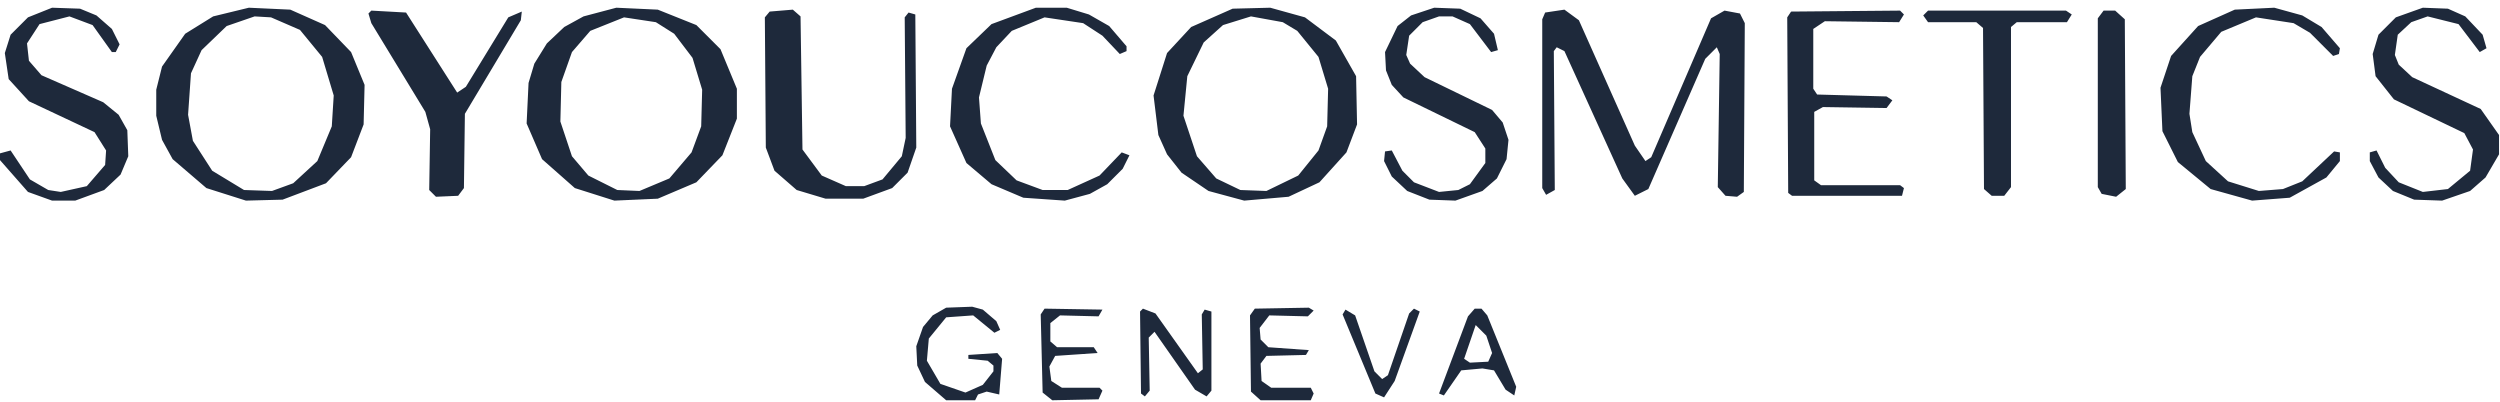
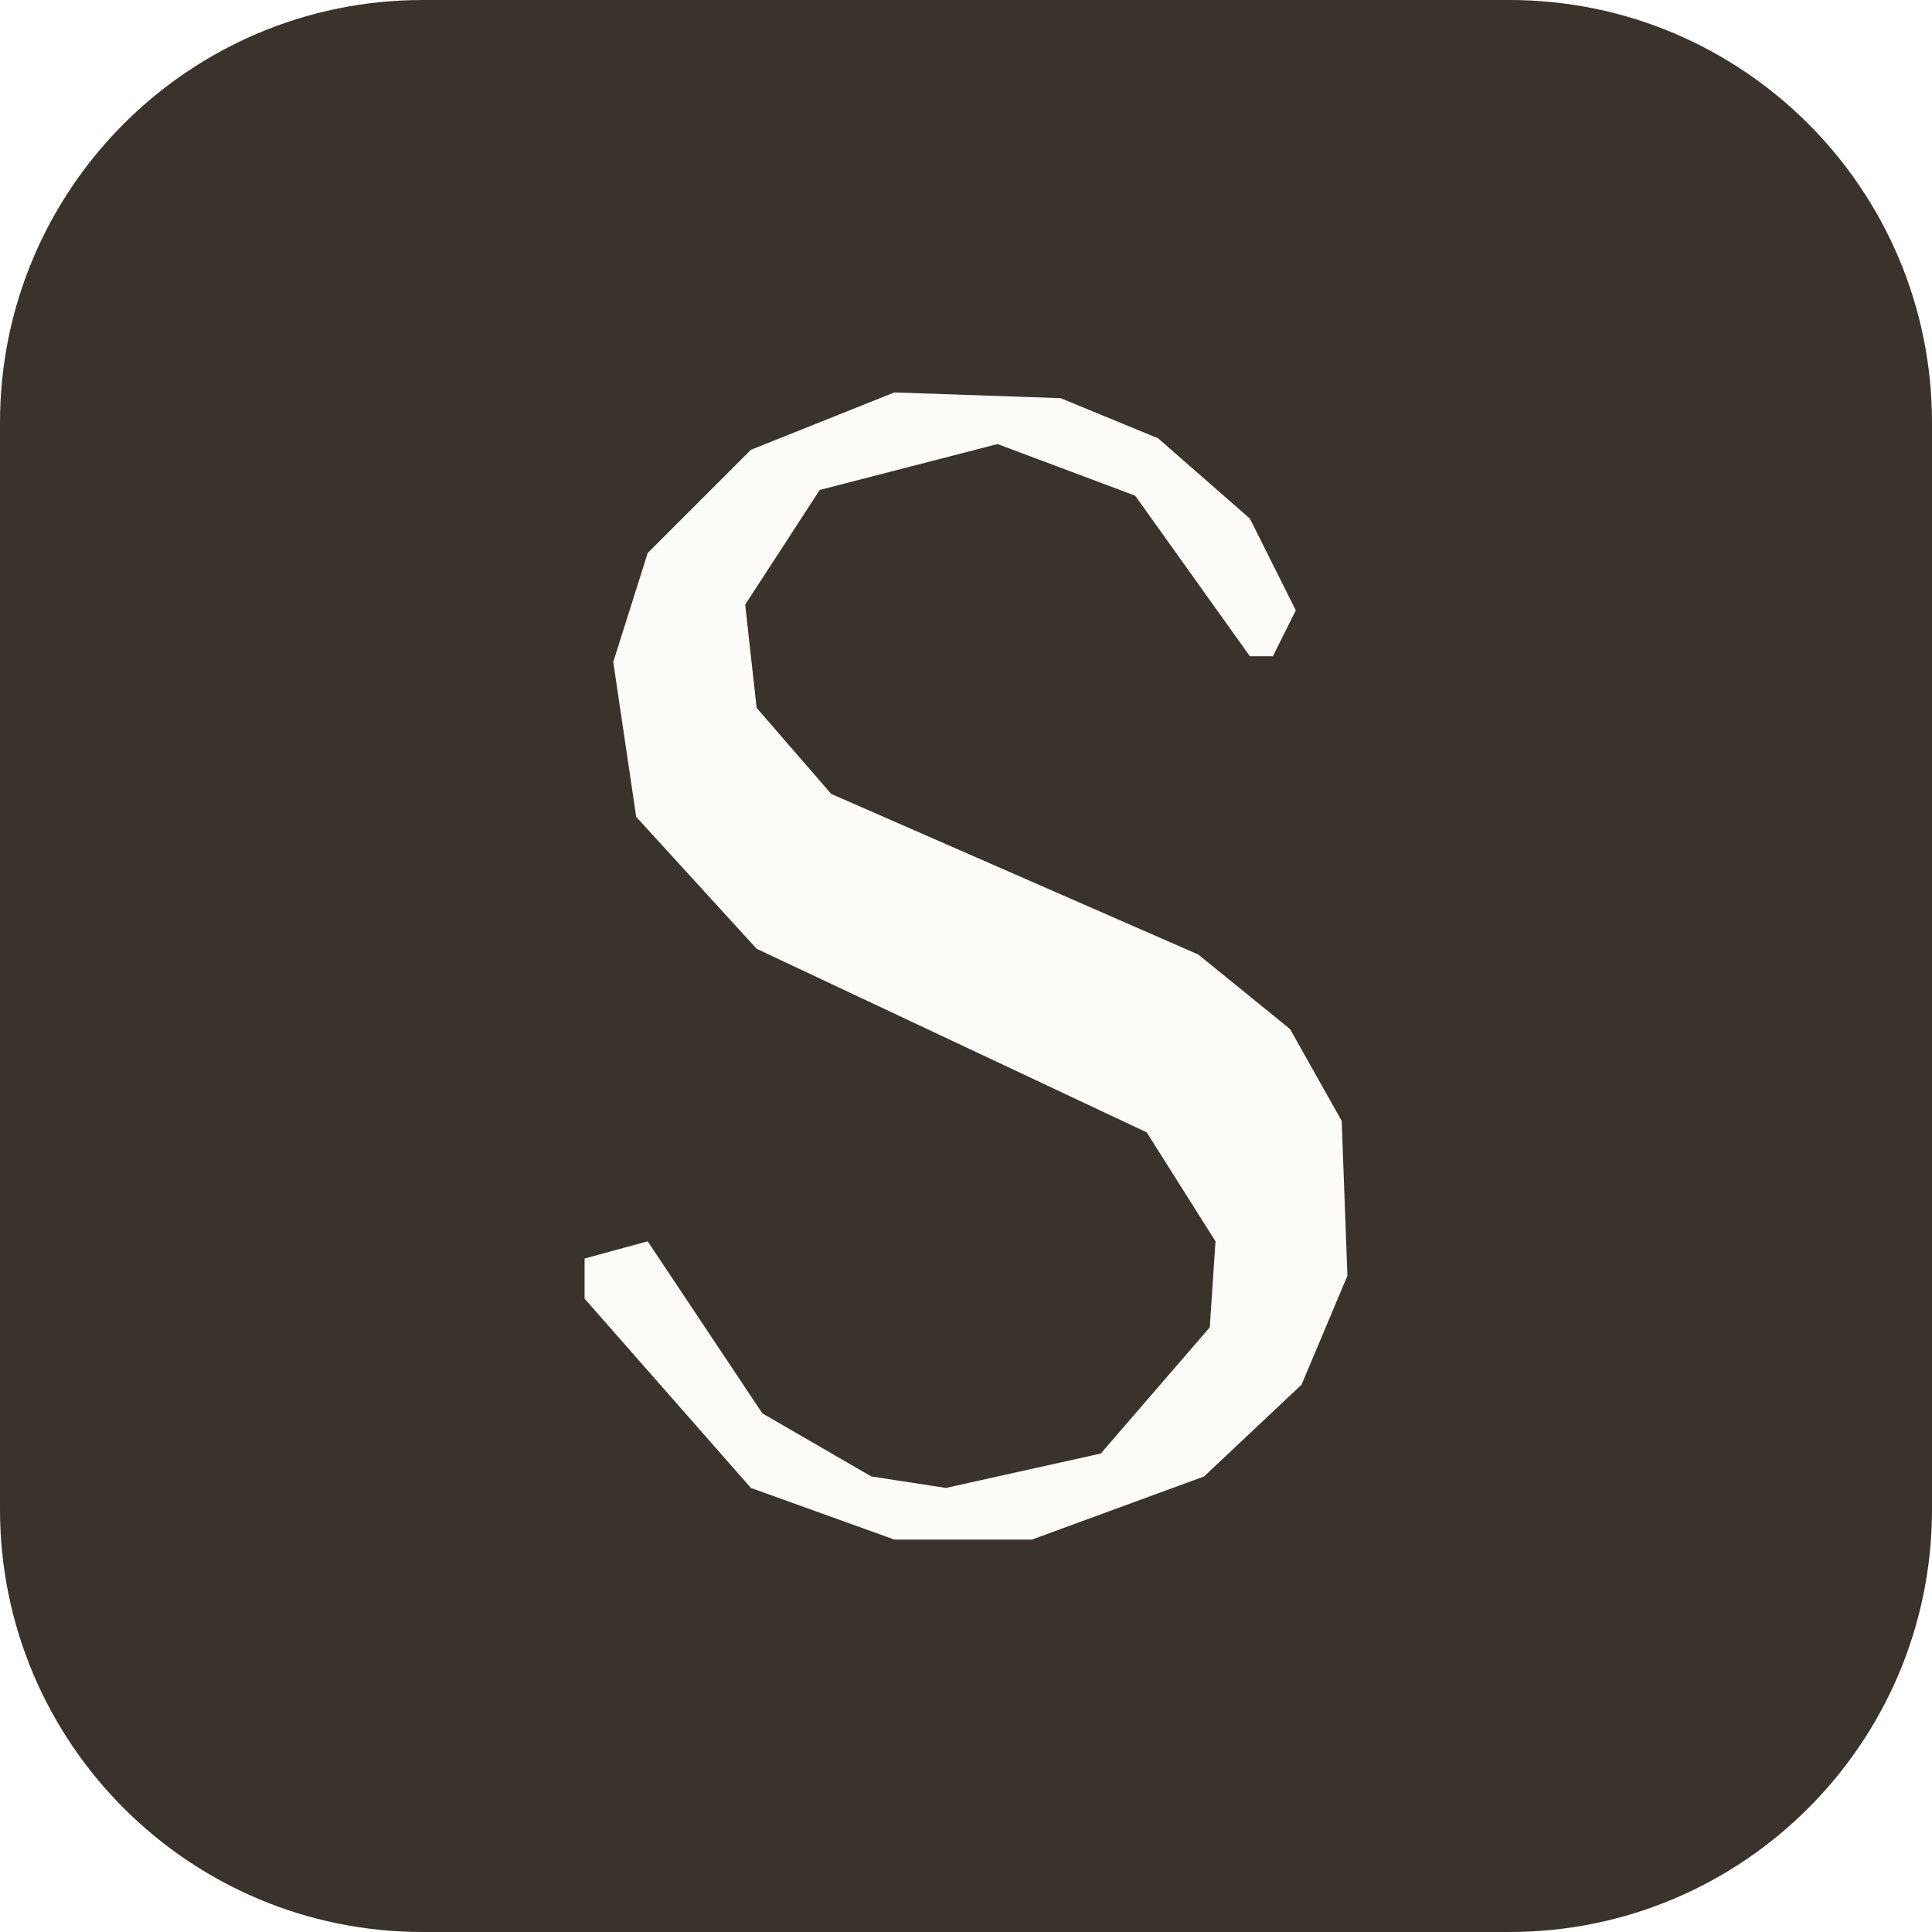
- <svg xmlns="http://www.w3.org/2000/svg" viewBox="0 0 2592 416">
-   <path d="M 1529 320 L 1522 328 L 1492 408 L 1497 410 L 1515 384 L 1537 382 L 1549 384 L 1561 404 L 1570 410 L 1572 401 L 1542 327 L 1536 320 Z M 1530 337 L 1541 348 L 1547 366 L 1543 375 L 1524 376 L 1518 372 Z M 1395 321 L 1392 326 L 1426 408 L 1435 412 L 1446 395 L 1472 323 L 1466 320 L 1461 325 L 1439 389 L 1433 393 L 1425 385 L 1405 327 Z M 1301 320 L 1296 327 L 1297 406 L 1307 415 L 1359 415 L 1362 408 L 1359 402 L 1318 402 L 1308 395 L 1307 377 L 1313 369 L 1354 368 L 1357 363 L 1315 360 L 1307 352 L 1306 340 L 1316 327 L 1356 328 L 1362 322 L 1357 319 Z M 1185 320 L 1182 323 L 1183 408 L 1187 411 L 1192 405 L 1191 350 L 1197 344 L 1239 404 L 1251 411 L 1256 405 L 1256 323 L 1249 321 L 1246 326 L 1247 383 L 1242 387 L 1198 325 Z M 1083 320 L 1079 326 L 1081 407 L 1091 415 L 1139 414 L 1143 405 L 1140 402 L 1101 402 L 1090 395 L 1088 380 L 1094 369 L 1138 366 L 1134 360 L 1096 360 L 1089 354 L 1089 335 L 1099 327 L 1139 328 L 1143 321 Z M 967 327 L 957 339 L 950 359 L 951 379 L 959 396 L 981 415 L 1011 415 L 1014 409 L 1023 406 L 1036 409 L 1039 372 L 1034 366 L 1004 368 L 1004 372 L 1024 374 L 1030 379 L 1030 385 L 1019 399 L 1001 407 L 975 398 L 961 374 L 963 351 L 981 329 L 1009 327 L 1031 345 L 1037 342 L 1033 333 L 1019 321 L 1008 318 L 981 319 Z M 2181 11 L 2175 19 L 2175 194 L 2179 201 L 2194 204 L 2204 196 L 2203 20 L 2193 11 Z M 1999 11 L 1994 16 L 1999 23 L 2049 23 L 2056 29 L 2057 196 L 2065 203 L 2078 203 L 2085 194 L 2085 28 L 2091 23 L 2143 23 L 2148 15 L 2142 11 Z M 1857 12 L 1853 18 L 1854 200 L 1858 203 L 1972 203 L 1974 195 L 1970 192 L 1888 192 L 1881 187 L 1881 116 L 1890 111 L 1956 112 L 1962 104 L 1956 100 L 1884 98 L 1880 92 L 1880 30 L 1892 22 L 1969 23 L 1974 15 L 1970 11 Z M 385 11 L 382 14 L 385 24 L 441 116 L 446 134 L 445 197 L 452 204 L 475 203 L 481 195 L 482 118 L 540 21 L 541 12 L 527 18 L 483 90 L 474 96 L 421 13 Z M 1602 13 L 1599 20 L 1599 195 L 1603 202 L 1612 197 L 1611 53 L 1614 49 L 1622 53 L 1682 185 L 1695 203 L 1709 196 L 1768 61 L 1780 49 L 1783 56 L 1781 194 L 1789 203 L 1801 204 L 1808 199 L 1809 24 L 1804 14 L 1788 11 L 1774 19 L 1712 163 L 1706 167 L 1695 151 L 1637 21 L 1622 10 Z M 798 12 L 793 18 L 794 153 L 803 177 L 826 197 L 856 206 L 895 206 L 925 195 L 941 179 L 950 153 L 949 15 L 942 13 L 938 18 L 939 143 L 935 162 L 915 186 L 896 193 L 877 193 L 852 182 L 832 155 L 830 17 L 822 10 Z M 2512 8 L 2484 18 L 2466 36 L 2460 56 L 2463 79 L 2482 103 L 2555 138 L 2564 155 L 2561 177 L 2538 196 L 2512 199 L 2487 189 L 2473 174 L 2464 156 L 2457 158 L 2457 167 L 2466 184 L 2481 198 L 2503 207 L 2532 208 L 2561 198 L 2577 184 L 2591 160 L 2591 140 L 2572 113 L 2501 80 L 2487 67 L 2483 57 L 2486 36 L 2500 23 L 2517 17 L 2549 25 L 2571 54 L 2578 50 L 2574 36 L 2556 17 L 2538 9 Z M 2317 10 L 2279 27 L 2251 58 L 2240 91 L 2242 136 L 2258 168 L 2292 196 L 2335 208 L 2374 205 L 2412 184 L 2426 167 L 2426 158 L 2420 157 L 2387 188 L 2367 196 L 2342 198 L 2310 188 L 2287 167 L 2273 137 L 2270 118 L 2273 79 L 2281 59 L 2303 33 L 2339 18 L 2378 24 L 2395 34 L 2419 58 L 2425 56 L 2426 50 L 2407 28 L 2387 16 L 2358 8 Z M 1487 8 L 1463 16 L 1449 27 L 1436 54 L 1437 73 L 1443 88 L 1455 101 L 1529 137 L 1540 154 L 1540 169 L 1524 191 L 1512 197 L 1492 199 L 1466 189 L 1454 177 L 1443 156 L 1436 157 L 1435 167 L 1443 183 L 1459 198 L 1482 207 L 1509 208 L 1537 198 L 1552 185 L 1562 165 L 1564 145 L 1558 127 L 1547 114 L 1477 80 L 1462 66 L 1458 57 L 1461 37 L 1475 23 L 1492 17 L 1506 17 L 1524 25 L 1546 54 L 1553 52 L 1549 35 L 1535 19 L 1514 9 Z M 1278 9 L 1235 28 L 1210 55 L 1196 99 L 1201 140 L 1210 160 L 1225 179 L 1253 198 L 1290 208 L 1336 204 L 1368 189 L 1396 158 L 1407 129 L 1406 79 L 1385 42 L 1353 18 L 1317 8 Z M 1297 17 L 1330 23 L 1345 32 L 1367 59 L 1377 92 L 1376 131 L 1367 156 L 1346 182 L 1313 198 L 1286 197 L 1261 185 L 1241 162 L 1227 120 L 1231 79 L 1248 44 L 1268 26 Z M 1074 8 L 1028 25 L 1002 50 L 987 92 L 985 131 L 1002 169 L 1028 191 L 1061 205 L 1104 208 L 1130 201 L 1148 191 L 1164 175 L 1171 161 L 1163 158 L 1140 182 L 1107 197 L 1081 197 L 1054 187 L 1032 166 L 1017 128 L 1015 101 L 1023 68 L 1033 49 L 1049 32 L 1083 18 L 1123 24 L 1143 37 L 1161 56 L 1168 53 L 1168 48 L 1150 27 L 1129 15 L 1106 8 Z M 605 17 L 585 28 L 567 45 L 554 66 L 548 86 L 546 128 L 562 165 L 596 195 L 637 208 L 682 206 L 722 189 L 749 161 L 764 123 L 764 92 L 747 51 L 722 26 L 682 10 L 639 8 Z M 647 18 L 680 23 L 699 35 L 718 60 L 728 93 L 727 131 L 717 158 L 694 185 L 663 198 L 640 197 L 610 182 L 593 162 L 581 126 L 582 85 L 593 54 L 612 32 Z M 221 17 L 192 35 L 168 69 L 162 93 L 162 120 L 168 145 L 179 165 L 214 195 L 255 208 L 293 207 L 338 190 L 364 163 L 377 129 L 378 88 L 364 54 L 337 26 L 301 10 L 258 8 Z M 264 17 L 281 18 L 311 31 L 334 59 L 346 99 L 344 131 L 329 167 L 304 190 L 282 198 L 253 197 L 220 177 L 200 146 L 195 119 L 198 76 L 209 52 L 235 27 Z M 54 8 L 29 18 L 11 36 L 5 55 L 9 82 L 30 105 L 98 137 L 110 156 L 109 171 L 90 193 L 63 199 L 50 197 L 31 186 L 11 156 L 0 159 L 0 166 L 29 199 L 54 208 L 78 208 L 108 197 L 125 181 L 133 162 L 132 135 L 123 119 L 107 106 L 43 78 L 30 63 L 28 45 L 41 25 L 72 17 L 96 26 L 116 54 L 120 54 L 124 46 L 116 30 L 100 16 L 83 9 Z" fill="#1E293B" fill-rule="evenodd" />
+ <svg xmlns="http://www.w3.org/2000/svg" viewBox="0 0 64 64">
+   <rect width="64" height="64" rx="14" fill="#3A332B" />
+   <g transform="translate(19.365 11.480) scale(0.19)">
+     <path d="M 54 8 L 29 18 L 11 36 L 5 55 L 9 82 L 30 105 L 98 137 L 110 156 L 109 171 L 90 193 L 63 199 L 50 197 L 31 186 L 11 156 L 0 159 L 0 166 L 29 199 L 54 208 L 78 208 L 108 197 L 125 181 L 133 162 L 132 135 L 123 119 L 107 106 L 43 78 L 30 63 L 28 45 L 41 25 L 72 17 L 96 26 L 116 54 L 120 54 L 124 46 L 116 30 L 100 16 L 83 9 Z" fill="#FDFBF7" fill-rule="evenodd" />
+   </g>
</svg>
